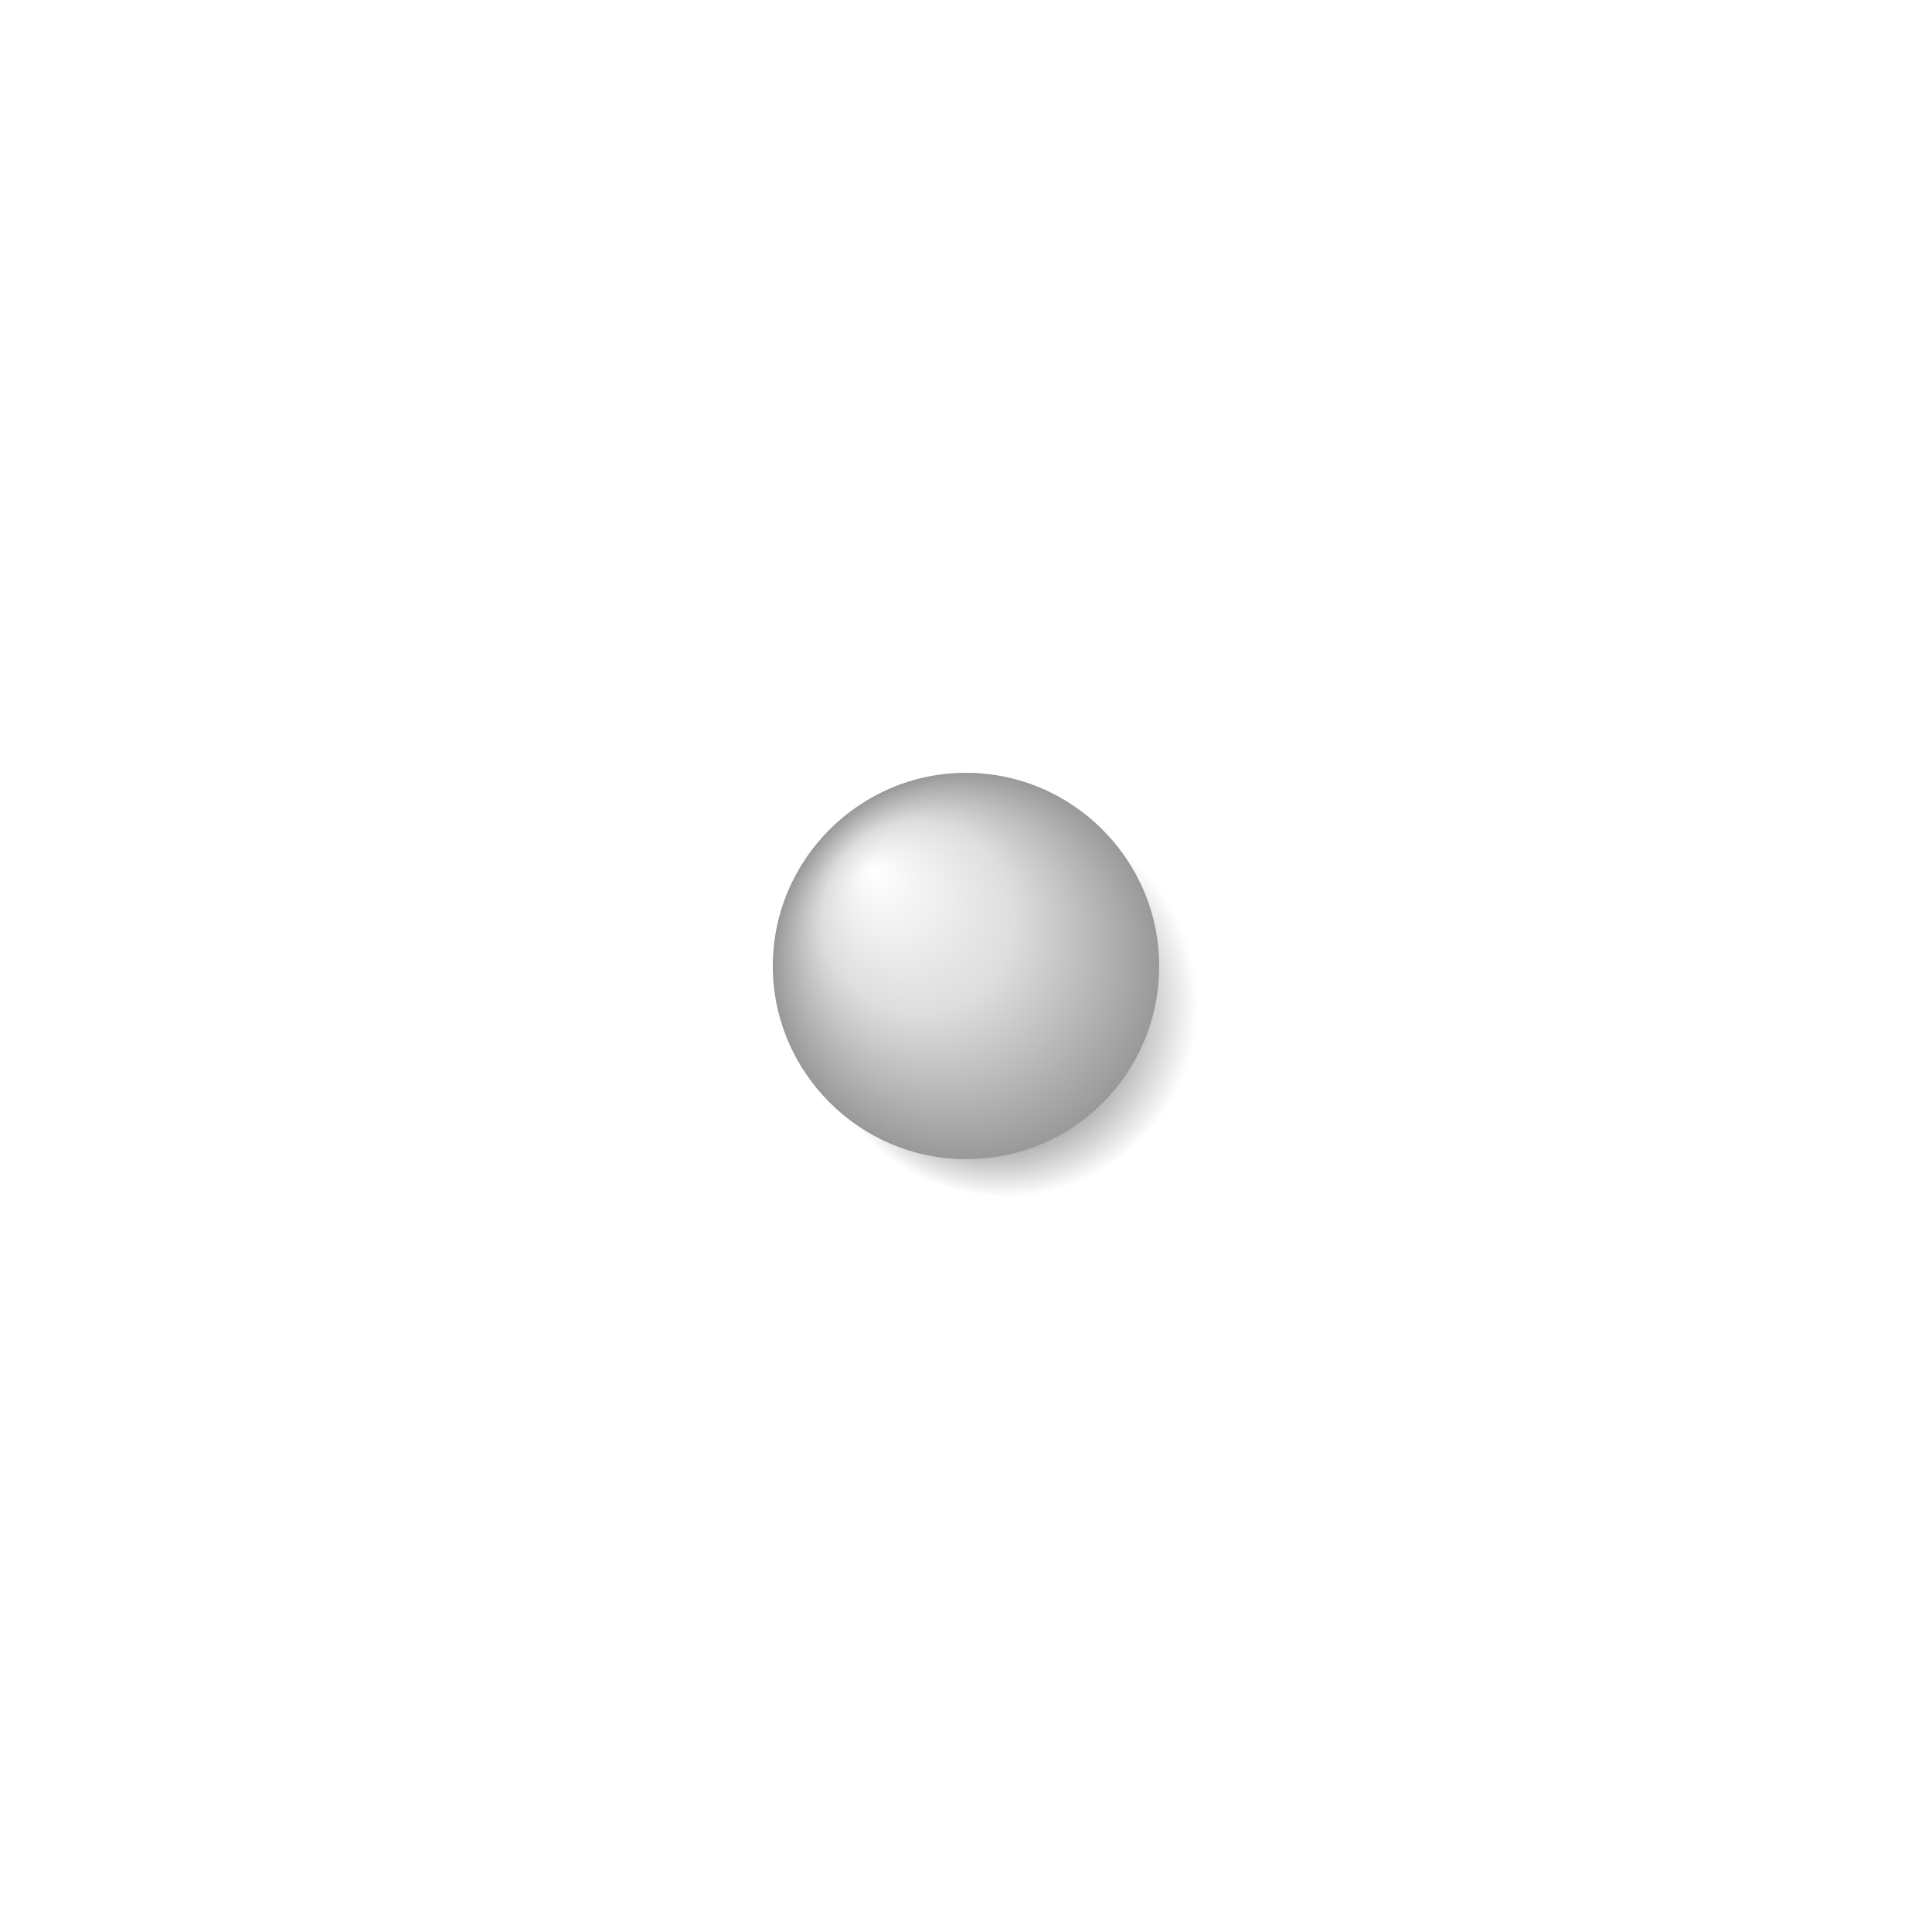
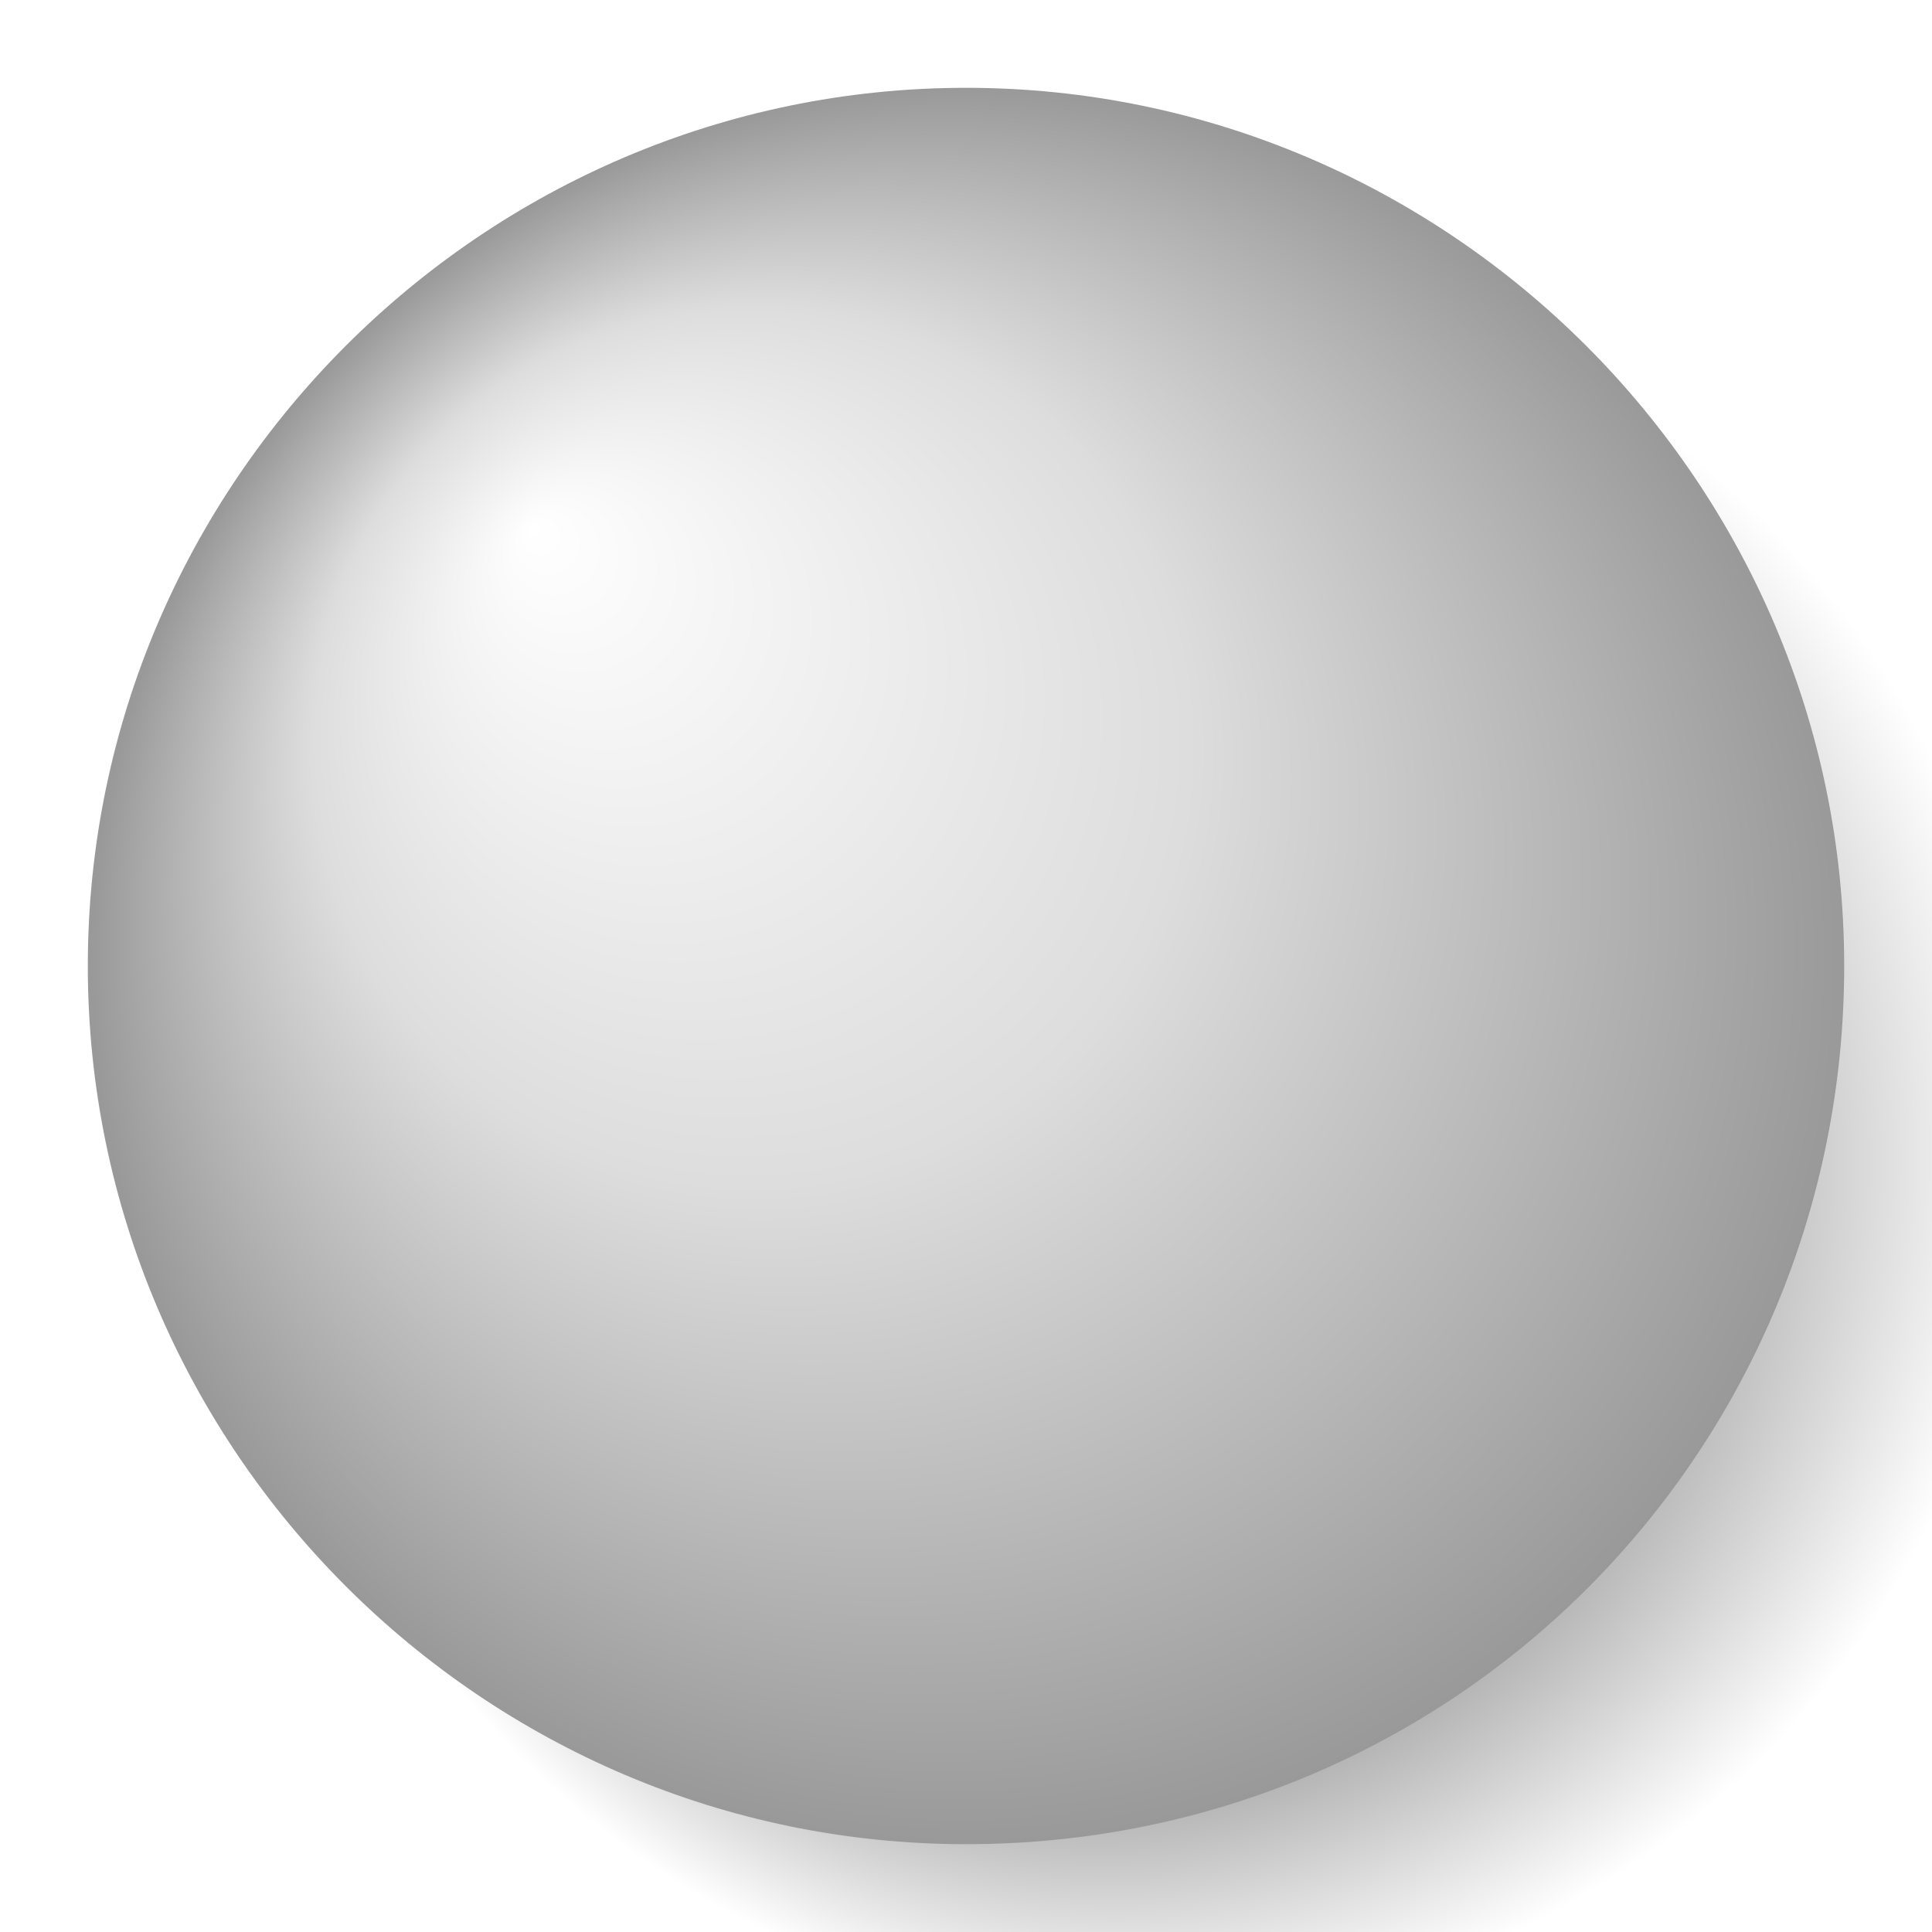
- <svg xmlns="http://www.w3.org/2000/svg" version="1.1" id="Layer_1" x="0px" y="0px" viewBox="0 0 100 100" style="enable-background:new 0 0 100 100;" xml:space="preserve">
+ <svg xmlns="http://www.w3.org/2000/svg" version="1.1" id="Layer_1" x="0px" y="0px" viewBox="39 39 22 22" style="enable-background:new 39 39 22 22;" xml:space="preserve">
  <style type="text/css">
	.st0{fill:url(#path5000_00000065059536763306469790000010329495910554484378_);}
	.st1{fill:url(#path5001_00000020374274019483077910000007311732843498047920_);}
</style>
  <g id="whitePiece">
    <radialGradient id="path5000_00000160900586571137936520000018105018385988611260_" cx="-107.5" cy="190.545" r="10" fx="-109.5" fy="188.545" gradientTransform="matrix(1 0 0 -1 159.5 242.5)" gradientUnits="userSpaceOnUse">
      <stop offset="0" style="stop-color:#000000" />
      <stop offset="1" style="stop-color:#000000;stop-opacity:0" />
    </radialGradient>
    <path id="path5000" style="fill:url(#path5000_00000160900586571137936520000018105018385988611260_);" d="M62,52   c0,5.5-4.5,10-10,10s-10-4.5-10-10s4.5-10,10-10S62,46.4,62,52z" />
    <radialGradient id="path5001_00000078021996235810866850000002033070460799578258_" cx="-109.5" cy="192.545" r="10" fx="-114.5" fy="187.545" gradientTransform="matrix(-1.346898e-10 1 1 1.346898e-10 -142.5 159.5)" gradientUnits="userSpaceOnUse">
      <stop offset="0" style="stop-color:#FFFFFF" />
      <stop offset="0.5" style="stop-color:#DDDDDD" />
      <stop offset="1" style="stop-color:#999999" />
    </radialGradient>
    <path id="path5001" style="fill:url(#path5001_00000078021996235810866850000002033070460799578258_);" d="M50,60   c-5.5,0-10-4.5-10-10s4.5-10,10-10s10,4.5,10,10S55.6,60,50,60z" />
  </g>
</svg>
